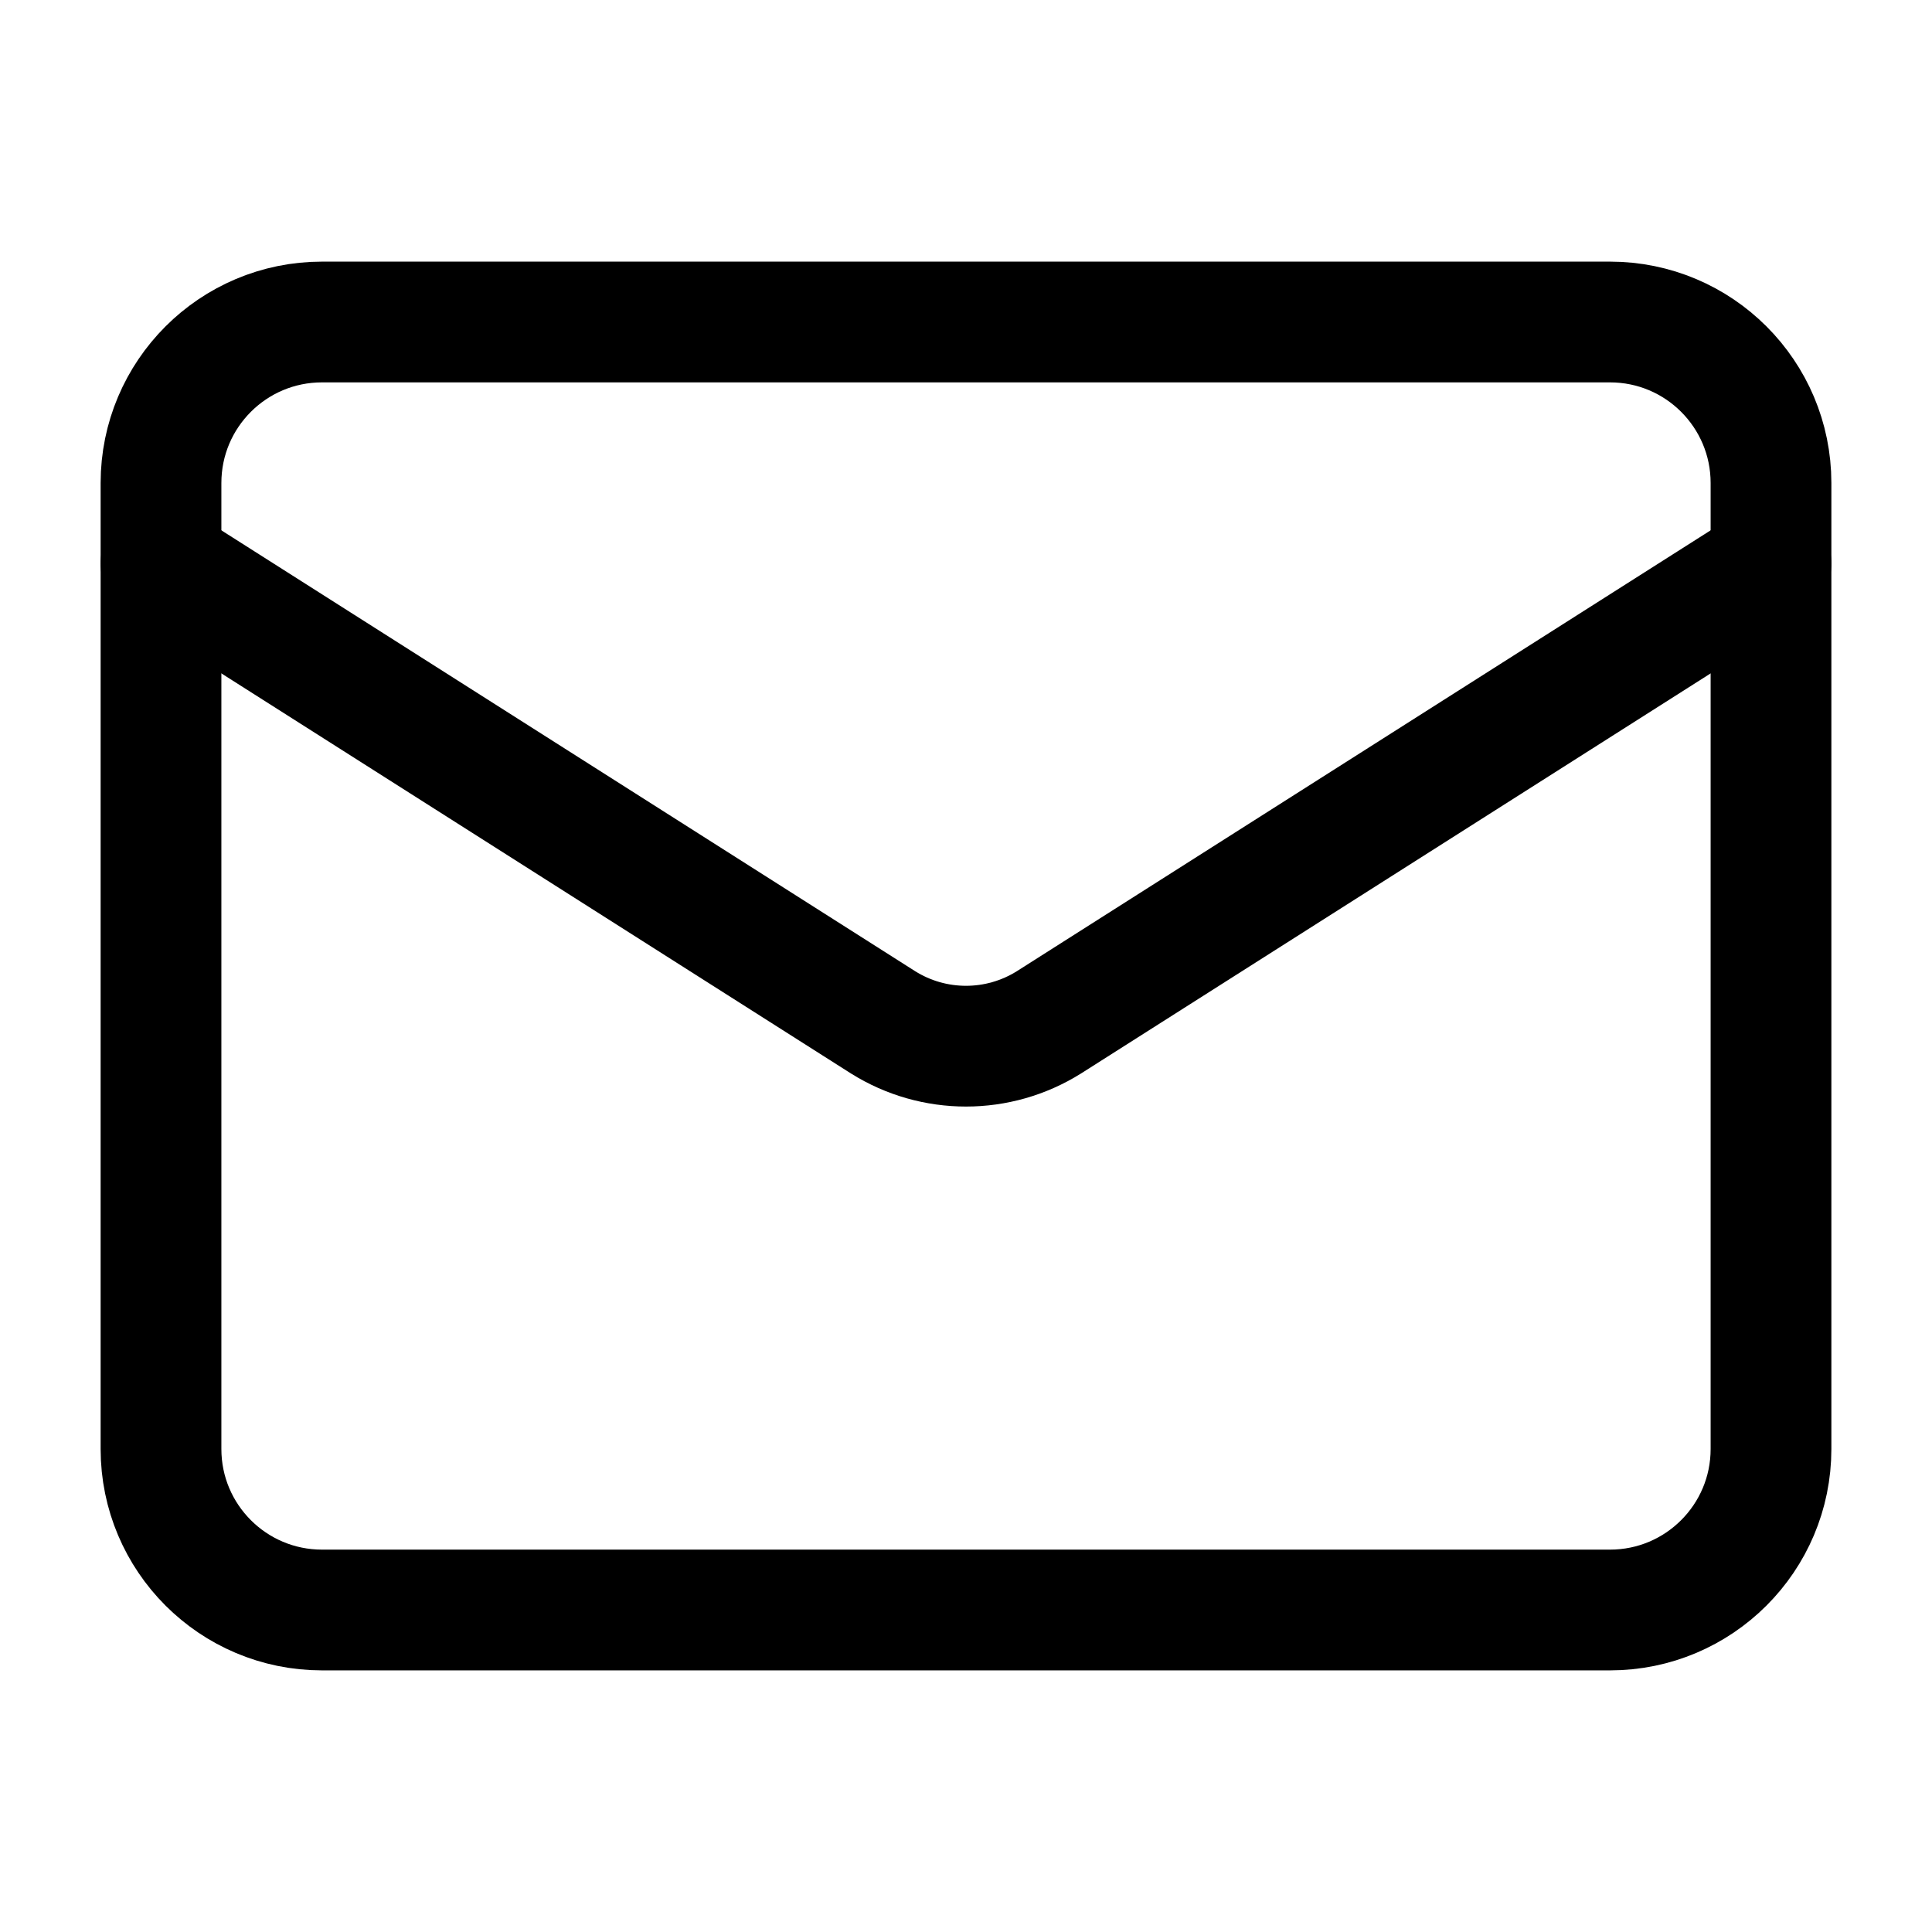
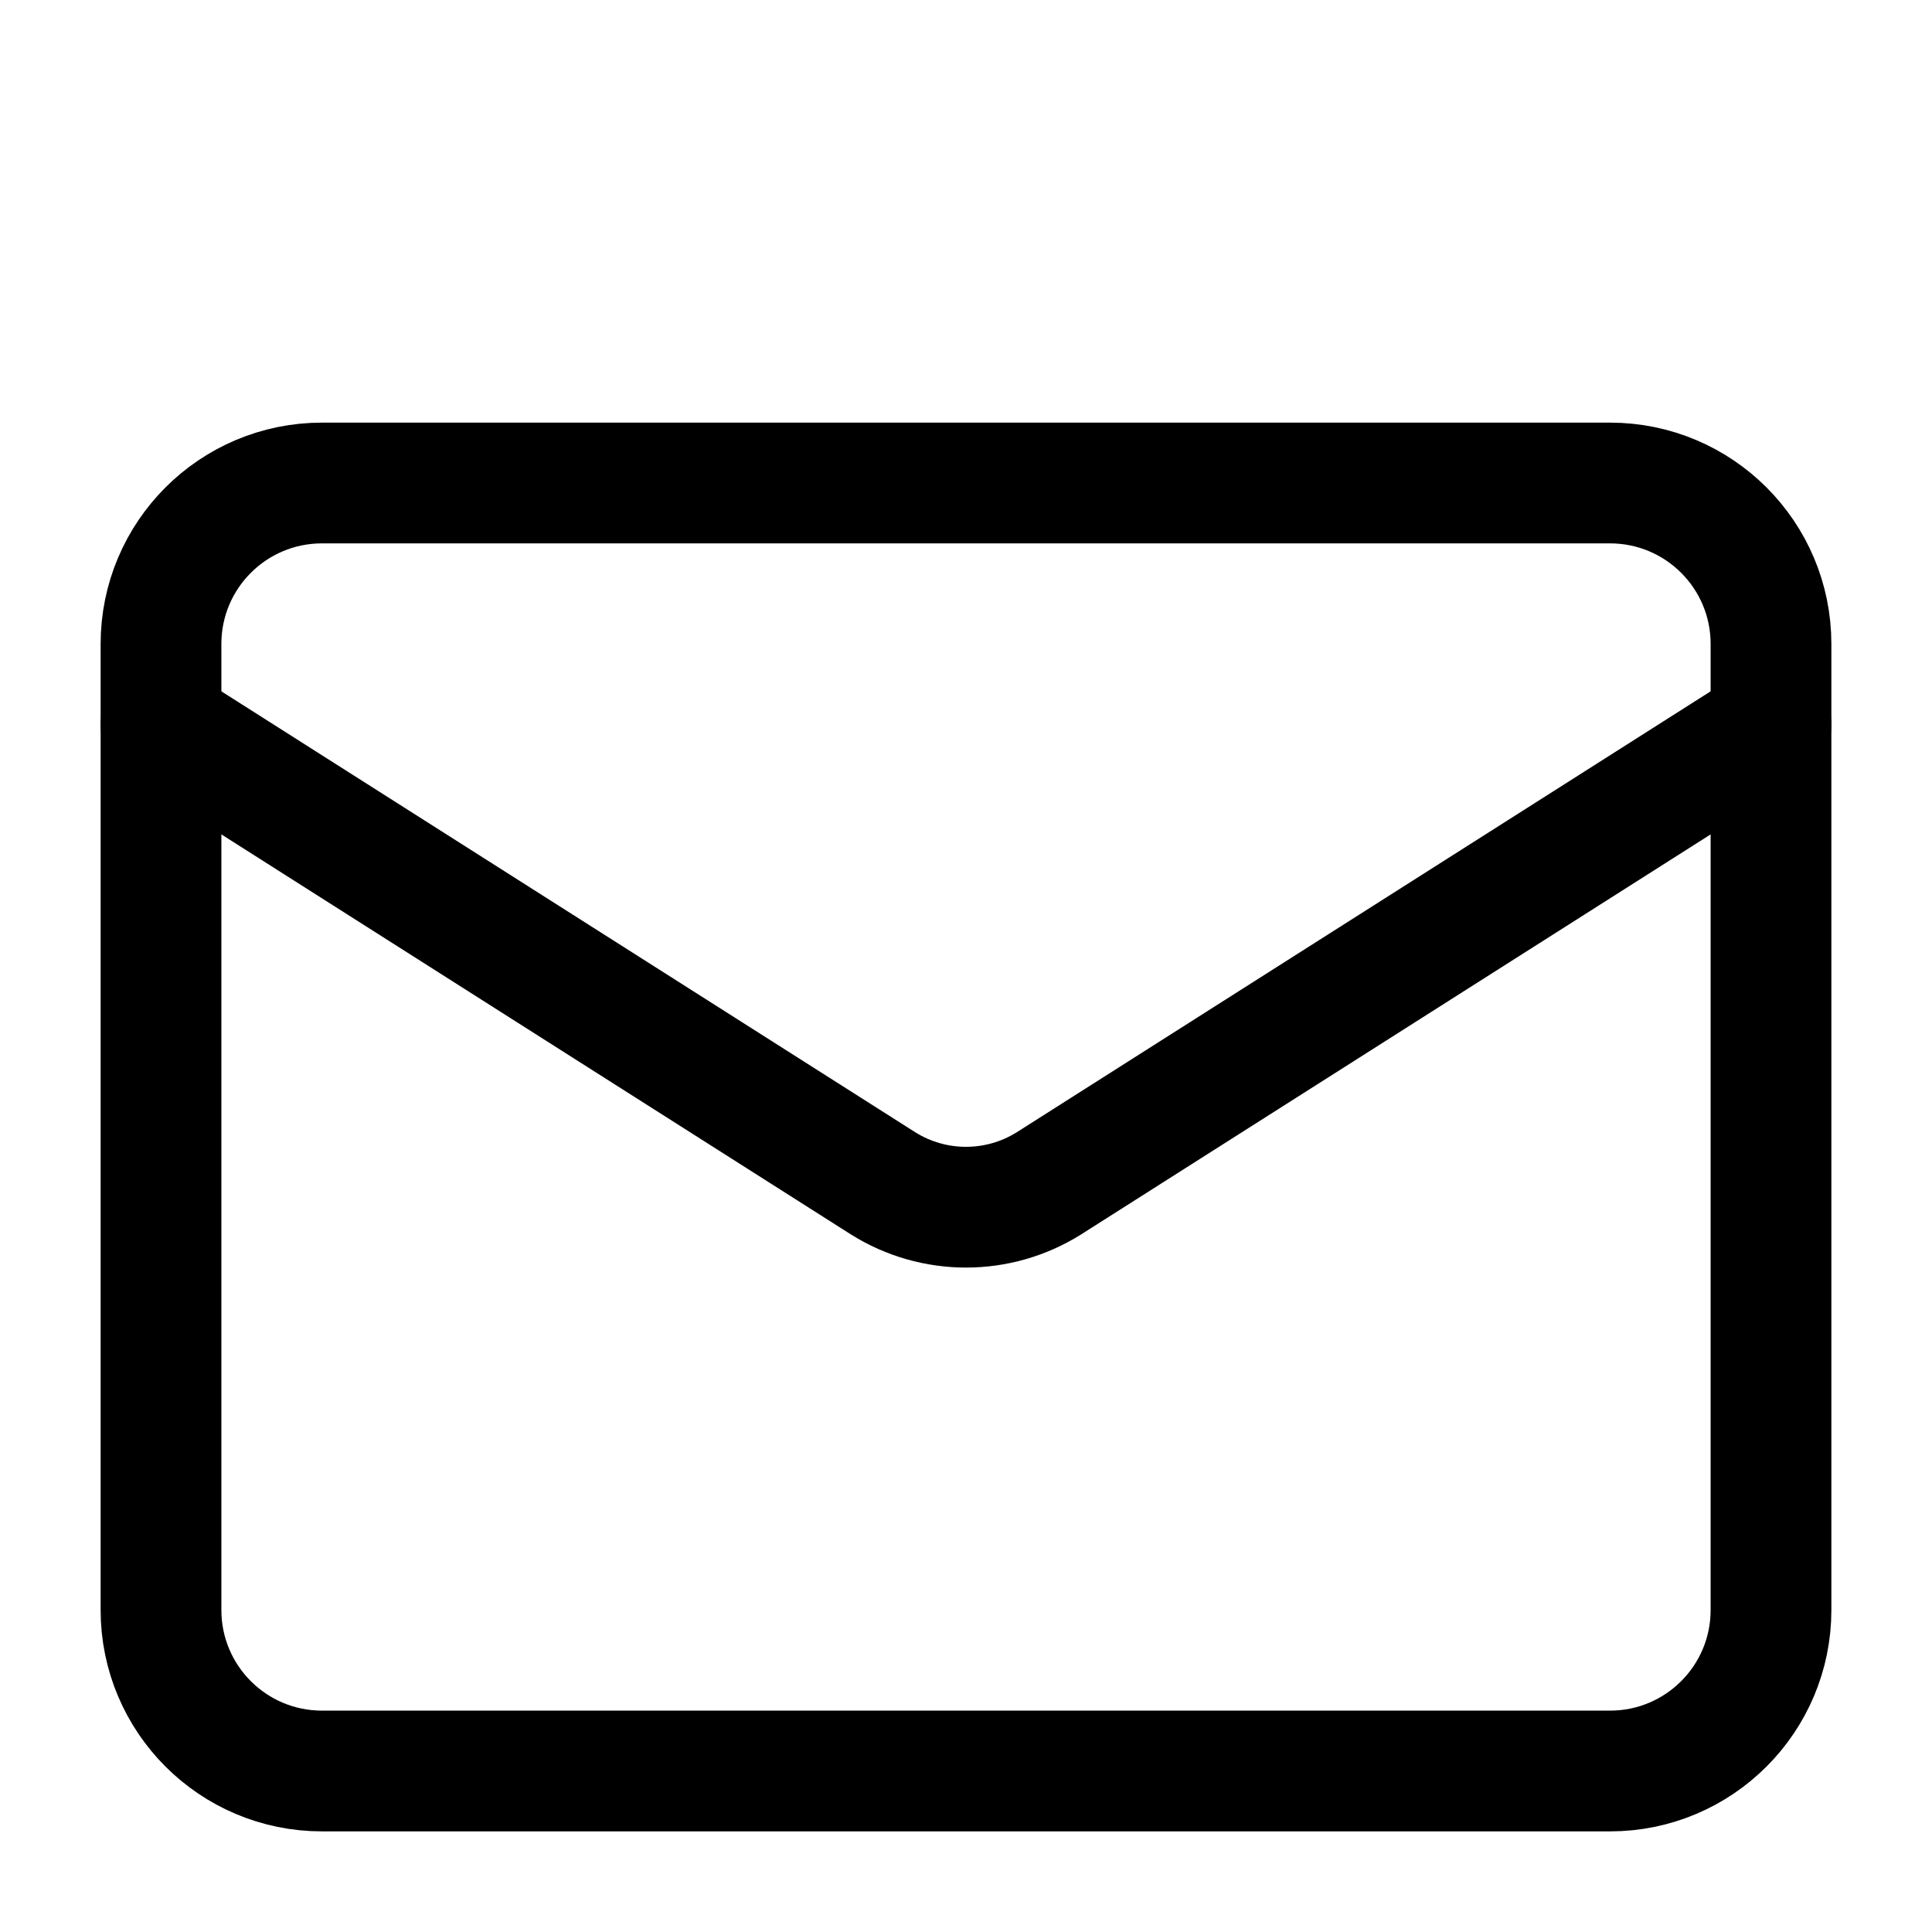
- <svg xmlns="http://www.w3.org/2000/svg" width="24" height="24" viewBox="0 0 24 24" fill="none" stroke="currentColor" stroke-width="1.5" stroke-linecap="round" stroke-linejoin="round" class="lucide lucide-mail-icon lucide-mail">
-   <rect width="20" height="16" x="2" y="4" rx="2" />
-   <path d="m22 7-8.97 5.7a1.94 1.94 0 0 1-2.06 0L2 7" />
+ <svg xmlns="http://www.w3.org/2000/svg" width="24" height="24" viewBox="0 0 24 24">
+   <path id="Path" fill="none" stroke="#000000" stroke-width="1.5" stroke-linecap="round" stroke-linejoin="round" d="M 4 6 L 20 6 C 21.105 6 22 6.895 22 8 L 22 20 C 22 21.105 21.105 22 20 22 L 4 22 C 2.895 22 2 21.105 2 20 L 2 8 C 2 6.895 2.895 6 4 6 Z" />
+   <path id="path1" fill="none" stroke="#000000" stroke-width="1.5" stroke-linecap="round" stroke-linejoin="round" d="M 22 9 L 13.03 14.7 C 12.4 15.095 11.6 15.095 10.97 14.7 L 2 9" />
</svg>
